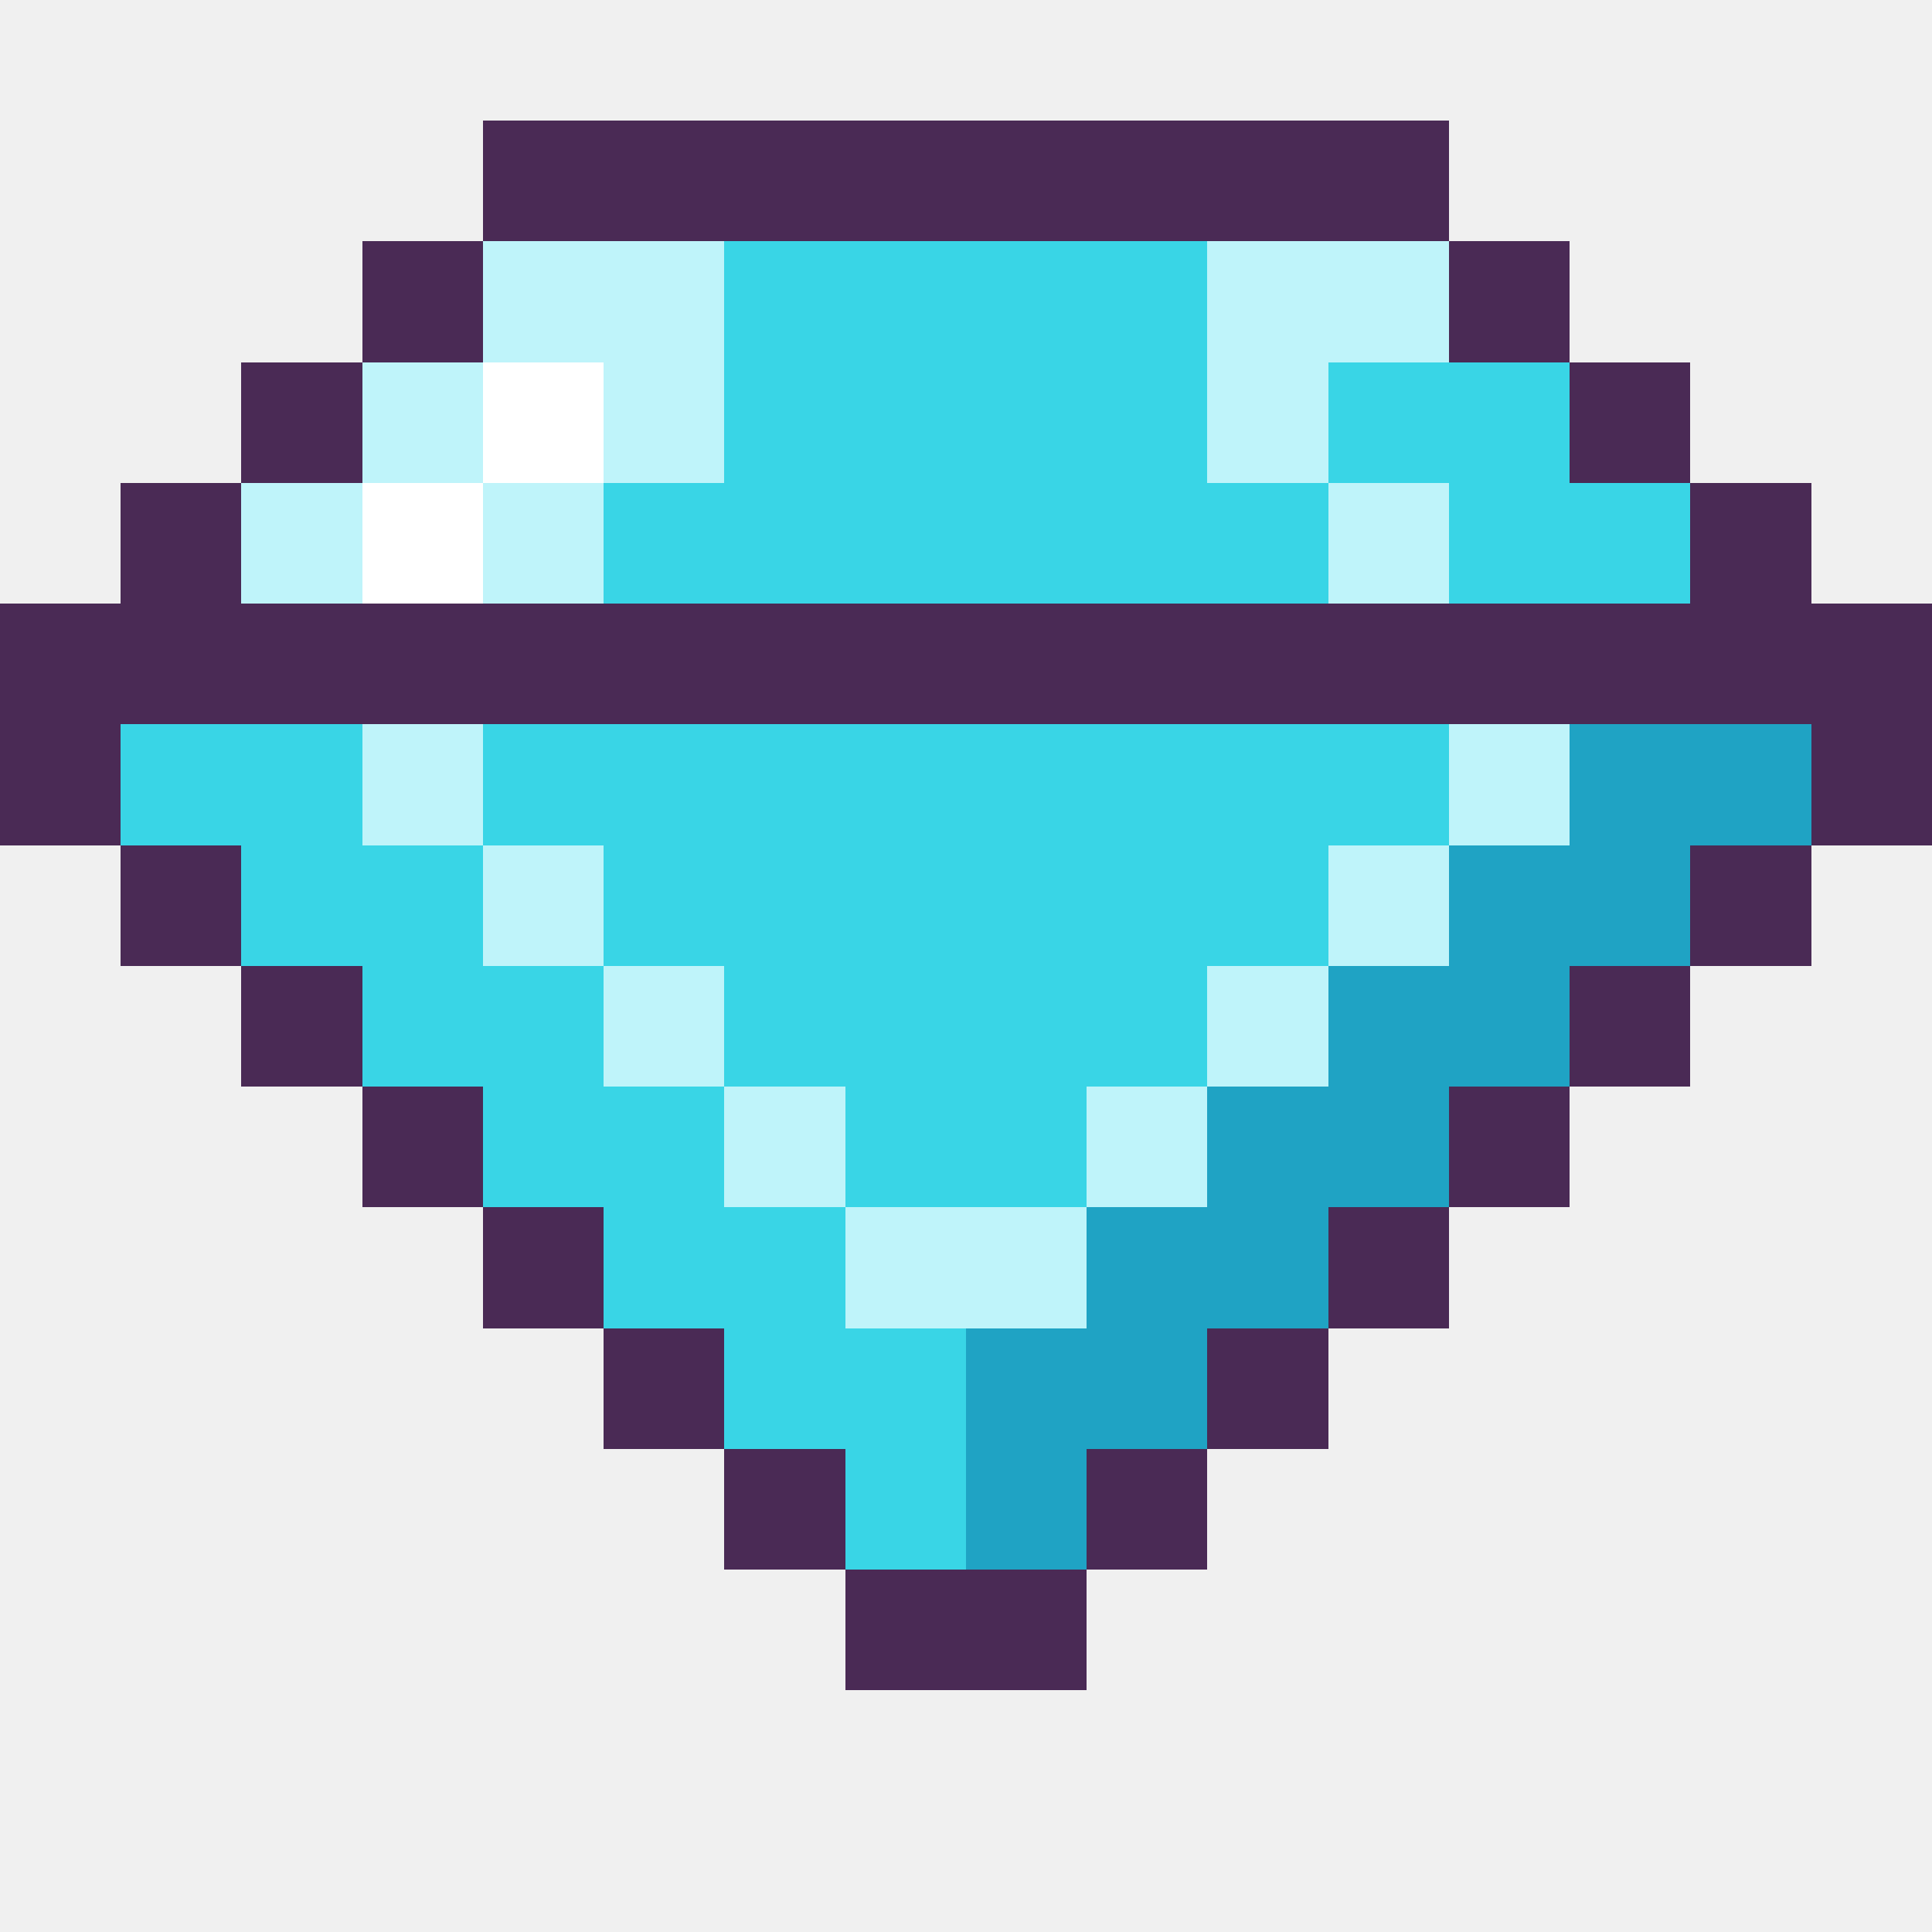
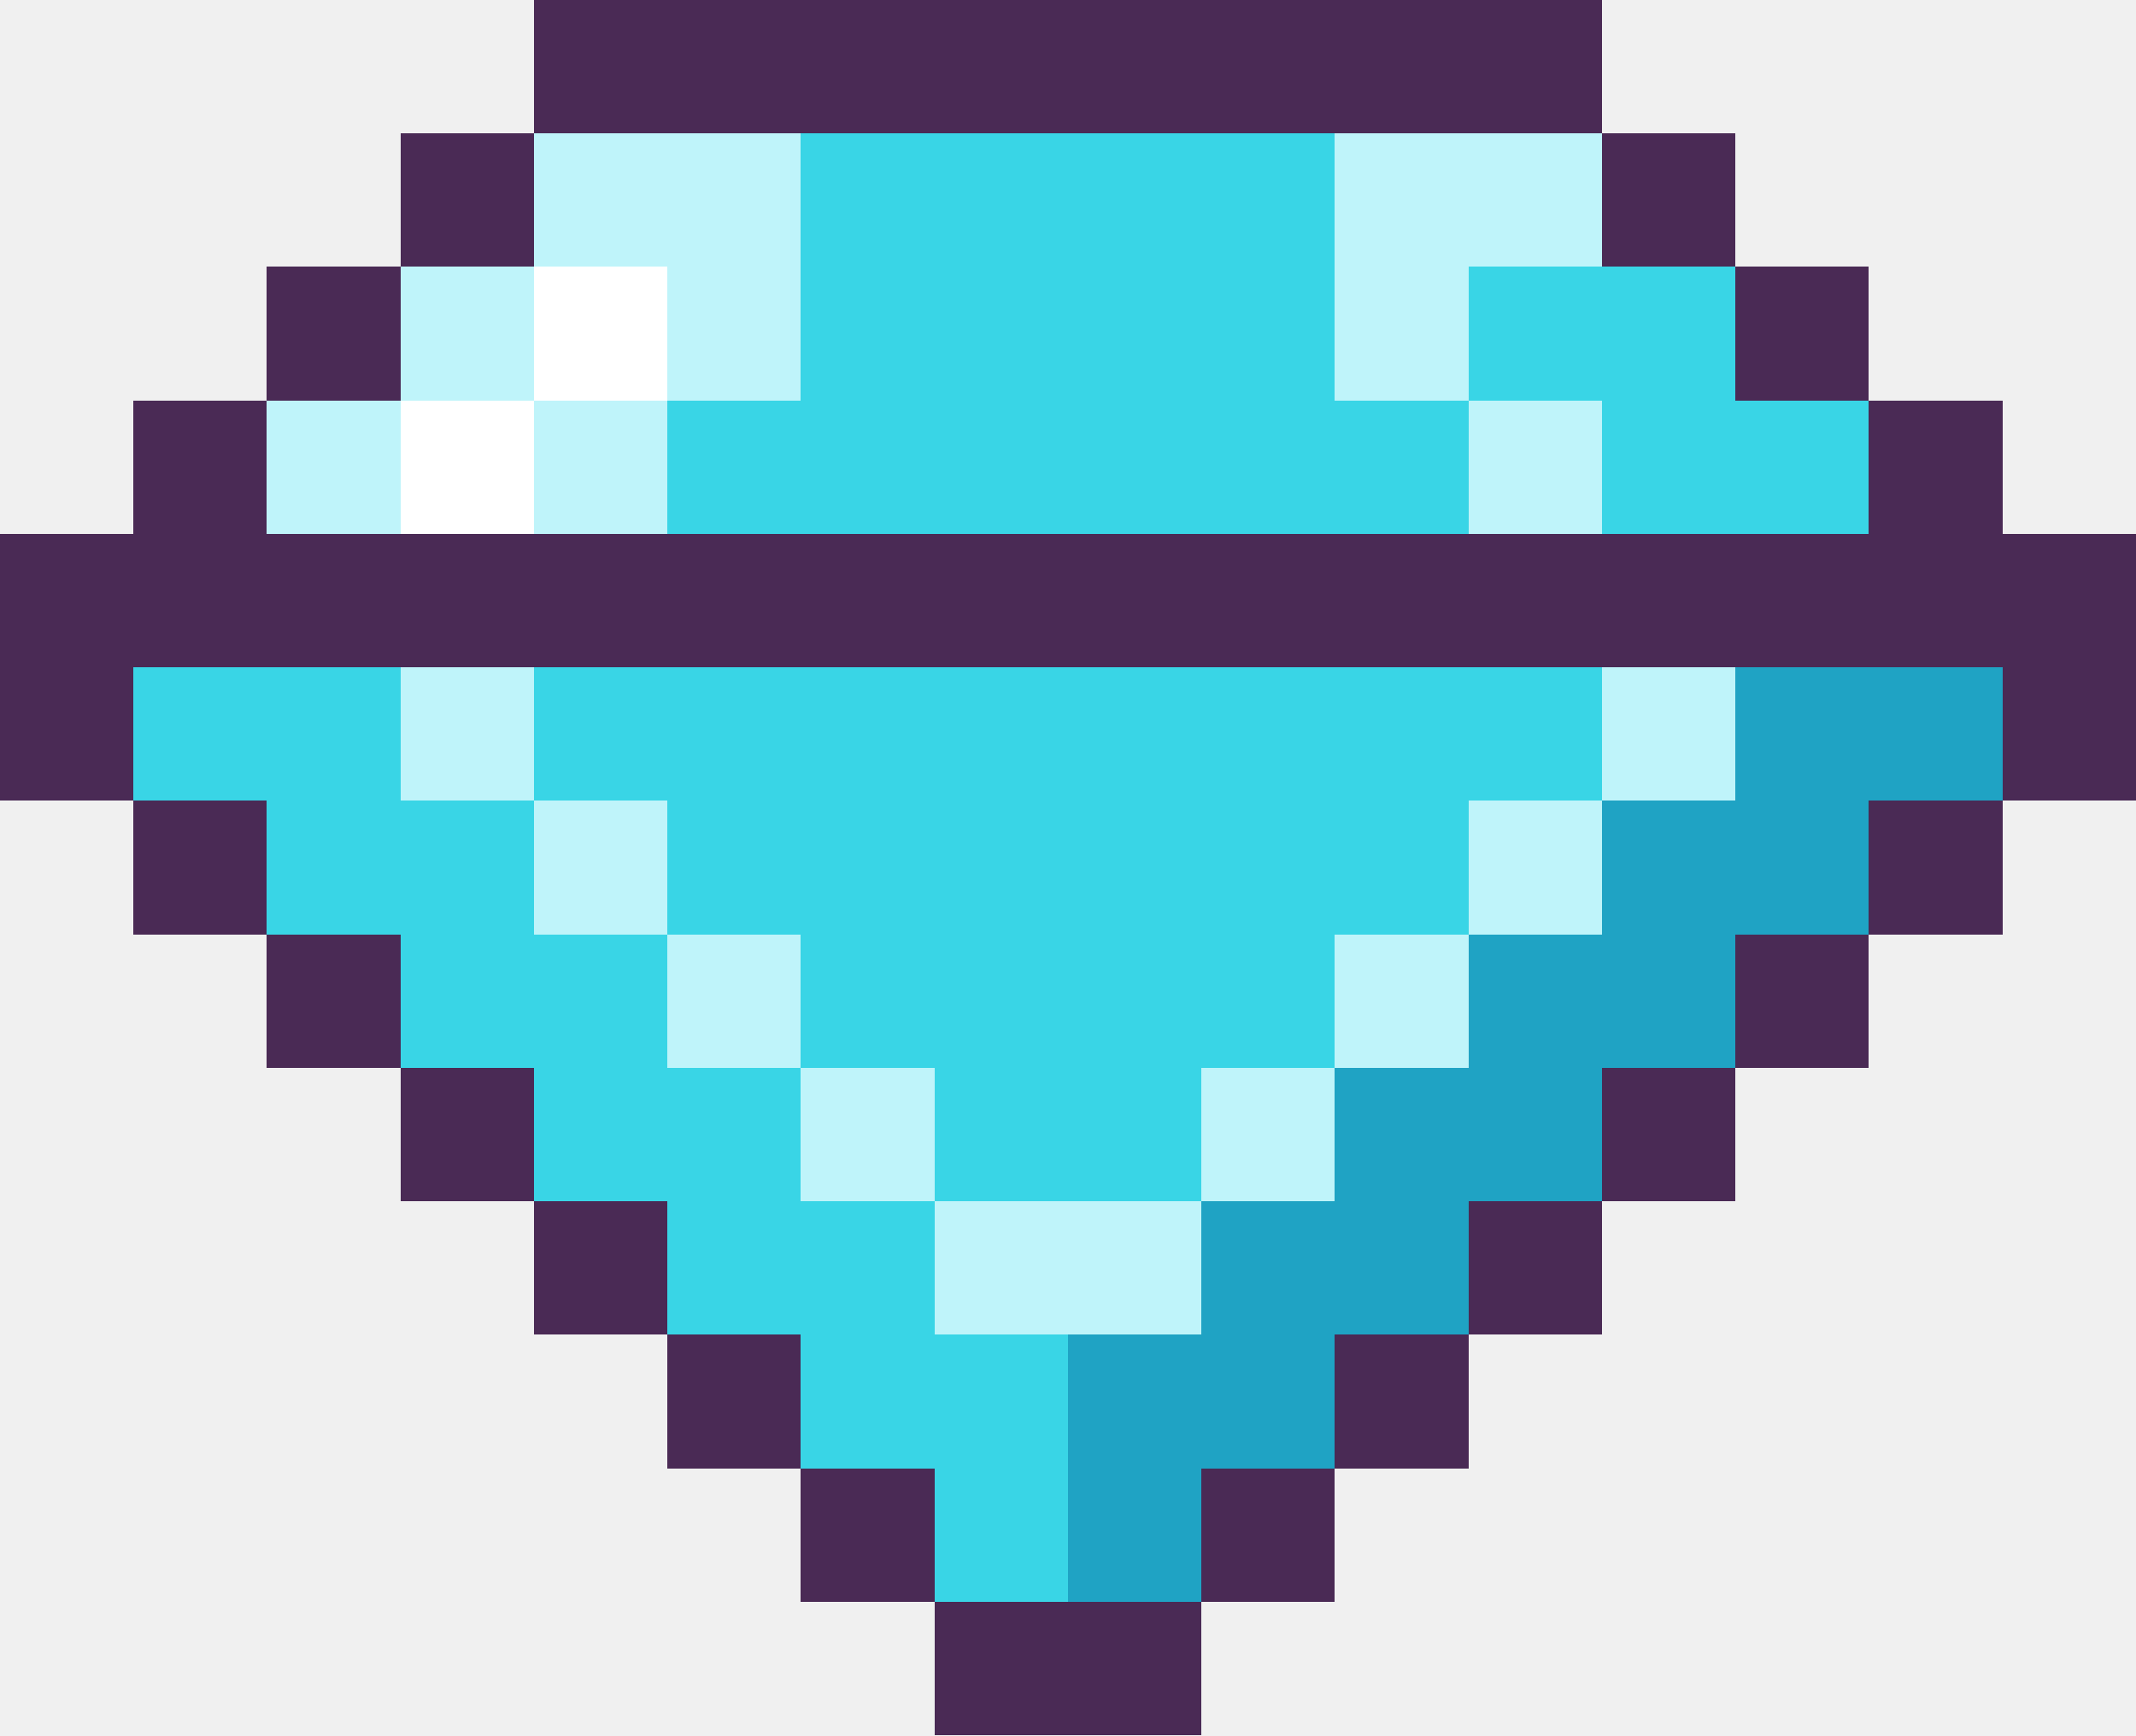
- <svg xmlns="http://www.w3.org/2000/svg" viewBox="0 0 16 16" width="128" height="128" shape-rendering="crispEdges">
-   <rect x="4" y="1" width="8" height="1" fill="#4A2A55" />
-   <rect x="3" y="2" width="1" height="1" fill="#4A2A55" />
-   <rect x="4" y="2" width="2" height="1" fill="#BFF4FA" />
+ <svg xmlns="http://www.w3.org/2000/svg" viewBox="0 0 16 13" width="128" height="104" shape-rendering="crispEdges">
+   <rect x="4" y="0" width="8" height="1" fill="#4A2A55" />
+   <rect x="3" y="1" width="1" height="1" fill="#4A2A55" />
+   <rect x="4" y="1" width="2" height="1" fill="#BFF4FA" />
+   <rect x="6" y="1" width="4" height="1" fill="#39D5E6" />
+   <rect x="10" y="1" width="2" height="1" fill="#BFF4FA" />
+   <rect x="12" y="1" width="1" height="1" fill="#4A2A55" />
+   <rect x="2" y="2" width="1" height="1" fill="#4A2A55" />
+   <rect x="3" y="2" width="1" height="1" fill="#BFF4FA" />
+   <rect x="4" y="2" width="1" height="1" fill="#FFFFFF" />
+   <rect x="5" y="2" width="1" height="1" fill="#BFF4FA" />
  <rect x="6" y="2" width="4" height="1" fill="#39D5E6" />
-   <rect x="10" y="2" width="2" height="1" fill="#BFF4FA" />
-   <rect x="12" y="2" width="1" height="1" fill="#4A2A55" />
-   <rect x="2" y="3" width="1" height="1" fill="#4A2A55" />
-   <rect x="3" y="3" width="1" height="1" fill="#BFF4FA" />
-   <rect x="4" y="3" width="1" height="1" fill="#FFFFFF" />
-   <rect x="5" y="3" width="1" height="1" fill="#BFF4FA" />
-   <rect x="6" y="3" width="4" height="1" fill="#39D5E6" />
-   <rect x="10" y="3" width="1" height="1" fill="#BFF4FA" />
-   <rect x="11" y="3" width="2" height="1" fill="#39D5E6" />
-   <rect x="13" y="3" width="1" height="1" fill="#4A2A55" />
-   <rect x="1" y="4" width="1" height="1" fill="#4A2A55" />
-   <rect x="2" y="4" width="1" height="1" fill="#BFF4FA" />
-   <rect x="3" y="4" width="1" height="1" fill="#FFFFFF" />
-   <rect x="4" y="4" width="1" height="1" fill="#BFF4FA" />
-   <rect x="5" y="4" width="6" height="1" fill="#39D5E6" />
-   <rect x="11" y="4" width="1" height="1" fill="#BFF4FA" />
-   <rect x="12" y="4" width="2" height="1" fill="#39D5E6" />
-   <rect x="14" y="4" width="1" height="1" fill="#4A2A55" />
-   <rect x="0" y="5" width="16" height="1" fill="#4A2A55" />
-   <rect x="0" y="6" width="1" height="1" fill="#4A2A55" />
-   <rect x="1" y="6" width="2" height="1" fill="#39D5E6" />
-   <rect x="3" y="6" width="1" height="1" fill="#BFF4FA" />
-   <rect x="4" y="6" width="8" height="1" fill="#39D5E6" />
-   <rect x="12" y="6" width="1" height="1" fill="#BFF4FA" />
-   <rect x="13" y="6" width="2" height="1" fill="#1FA3C4" />
-   <rect x="15" y="6" width="1" height="1" fill="#4A2A55" />
-   <rect x="1" y="7" width="1" height="1" fill="#4A2A55" />
-   <rect x="2" y="7" width="2" height="1" fill="#39D5E6" />
-   <rect x="4" y="7" width="1" height="1" fill="#BFF4FA" />
-   <rect x="5" y="7" width="6" height="1" fill="#39D5E6" />
-   <rect x="11" y="7" width="1" height="1" fill="#BFF4FA" />
-   <rect x="12" y="7" width="2" height="1" fill="#1FA3C4" />
-   <rect x="14" y="7" width="1" height="1" fill="#4A2A55" />
-   <rect x="2" y="8" width="1" height="1" fill="#4A2A55" />
-   <rect x="3" y="8" width="2" height="1" fill="#39D5E6" />
-   <rect x="5" y="8" width="1" height="1" fill="#BFF4FA" />
-   <rect x="6" y="8" width="4" height="1" fill="#39D5E6" />
-   <rect x="10" y="8" width="1" height="1" fill="#BFF4FA" />
-   <rect x="11" y="8" width="2" height="1" fill="#1FA3C4" />
-   <rect x="13" y="8" width="1" height="1" fill="#4A2A55" />
-   <rect x="3" y="9" width="1" height="1" fill="#4A2A55" />
-   <rect x="4" y="9" width="2" height="1" fill="#39D5E6" />
-   <rect x="6" y="9" width="1" height="1" fill="#BFF4FA" />
-   <rect x="7" y="9" width="2" height="1" fill="#39D5E6" />
-   <rect x="9" y="9" width="1" height="1" fill="#BFF4FA" />
-   <rect x="10" y="9" width="2" height="1" fill="#1FA3C4" />
-   <rect x="12" y="9" width="1" height="1" fill="#4A2A55" />
-   <rect x="4" y="10" width="1" height="1" fill="#4A2A55" />
-   <rect x="5" y="10" width="2" height="1" fill="#39D5E6" />
-   <rect x="7" y="10" width="2" height="1" fill="#BFF4FA" />
-   <rect x="9" y="10" width="2" height="1" fill="#1FA3C4" />
-   <rect x="11" y="10" width="1" height="1" fill="#4A2A55" />
-   <rect x="5" y="11" width="1" height="1" fill="#4A2A55" />
-   <rect x="6" y="11" width="2" height="1" fill="#39D5E6" />
-   <rect x="8" y="11" width="2" height="1" fill="#1FA3C4" />
-   <rect x="10" y="11" width="1" height="1" fill="#4A2A55" />
-   <rect x="6" y="12" width="1" height="1" fill="#4A2A55" />
-   <rect x="7" y="12" width="1" height="1" fill="#39D5E6" />
-   <rect x="8" y="12" width="1" height="1" fill="#1FA3C4" />
-   <rect x="9" y="12" width="1" height="1" fill="#4A2A55" />
-   <rect x="7" y="13" width="2" height="1" fill="#4A2A55" />
+   <rect x="10" y="2" width="1" height="1" fill="#BFF4FA" />
+   <rect x="11" y="2" width="2" height="1" fill="#39D5E6" />
+   <rect x="13" y="2" width="1" height="1" fill="#4A2A55" />
+   <rect x="1" y="3" width="1" height="1" fill="#4A2A55" />
+   <rect x="2" y="3" width="1" height="1" fill="#BFF4FA" />
+   <rect x="3" y="3" width="1" height="1" fill="#FFFFFF" />
+   <rect x="4" y="3" width="1" height="1" fill="#BFF4FA" />
+   <rect x="5" y="3" width="6" height="1" fill="#39D5E6" />
+   <rect x="11" y="3" width="1" height="1" fill="#BFF4FA" />
+   <rect x="12" y="3" width="2" height="1" fill="#39D5E6" />
+   <rect x="14" y="3" width="1" height="1" fill="#4A2A55" />
+   <rect x="0" y="4" width="16" height="1" fill="#4A2A55" />
+   <rect x="0" y="5" width="1" height="1" fill="#4A2A55" />
+   <rect x="1" y="5" width="2" height="1" fill="#39D5E6" />
+   <rect x="3" y="5" width="1" height="1" fill="#BFF4FA" />
+   <rect x="4" y="5" width="8" height="1" fill="#39D5E6" />
+   <rect x="12" y="5" width="1" height="1" fill="#BFF4FA" />
+   <rect x="13" y="5" width="2" height="1" fill="#1FA3C4" />
+   <rect x="15" y="5" width="1" height="1" fill="#4A2A55" />
+   <rect x="1" y="6" width="1" height="1" fill="#4A2A55" />
+   <rect x="2" y="6" width="2" height="1" fill="#39D5E6" />
+   <rect x="4" y="6" width="1" height="1" fill="#BFF4FA" />
+   <rect x="5" y="6" width="6" height="1" fill="#39D5E6" />
+   <rect x="11" y="6" width="1" height="1" fill="#BFF4FA" />
+   <rect x="12" y="6" width="2" height="1" fill="#1FA3C4" />
+   <rect x="14" y="6" width="1" height="1" fill="#4A2A55" />
+   <rect x="2" y="7" width="1" height="1" fill="#4A2A55" />
+   <rect x="3" y="7" width="2" height="1" fill="#39D5E6" />
+   <rect x="5" y="7" width="1" height="1" fill="#BFF4FA" />
+   <rect x="6" y="7" width="4" height="1" fill="#39D5E6" />
+   <rect x="10" y="7" width="1" height="1" fill="#BFF4FA" />
+   <rect x="11" y="7" width="2" height="1" fill="#1FA3C4" />
+   <rect x="13" y="7" width="1" height="1" fill="#4A2A55" />
+   <rect x="3" y="8" width="1" height="1" fill="#4A2A55" />
+   <rect x="4" y="8" width="2" height="1" fill="#39D5E6" />
+   <rect x="6" y="8" width="1" height="1" fill="#BFF4FA" />
+   <rect x="7" y="8" width="2" height="1" fill="#39D5E6" />
+   <rect x="9" y="8" width="1" height="1" fill="#BFF4FA" />
+   <rect x="10" y="8" width="2" height="1" fill="#1FA3C4" />
+   <rect x="12" y="8" width="1" height="1" fill="#4A2A55" />
+   <rect x="4" y="9" width="1" height="1" fill="#4A2A55" />
+   <rect x="5" y="9" width="2" height="1" fill="#39D5E6" />
+   <rect x="7" y="9" width="2" height="1" fill="#BFF4FA" />
+   <rect x="9" y="9" width="2" height="1" fill="#1FA3C4" />
+   <rect x="11" y="9" width="1" height="1" fill="#4A2A55" />
+   <rect x="5" y="10" width="1" height="1" fill="#4A2A55" />
+   <rect x="6" y="10" width="2" height="1" fill="#39D5E6" />
+   <rect x="8" y="10" width="2" height="1" fill="#1FA3C4" />
+   <rect x="10" y="10" width="1" height="1" fill="#4A2A55" />
+   <rect x="6" y="11" width="1" height="1" fill="#4A2A55" />
+   <rect x="7" y="11" width="1" height="1" fill="#39D5E6" />
+   <rect x="8" y="11" width="1" height="1" fill="#1FA3C4" />
+   <rect x="9" y="11" width="1" height="1" fill="#4A2A55" />
+   <rect x="7" y="12" width="2" height="1" fill="#4A2A55" />
</svg>
